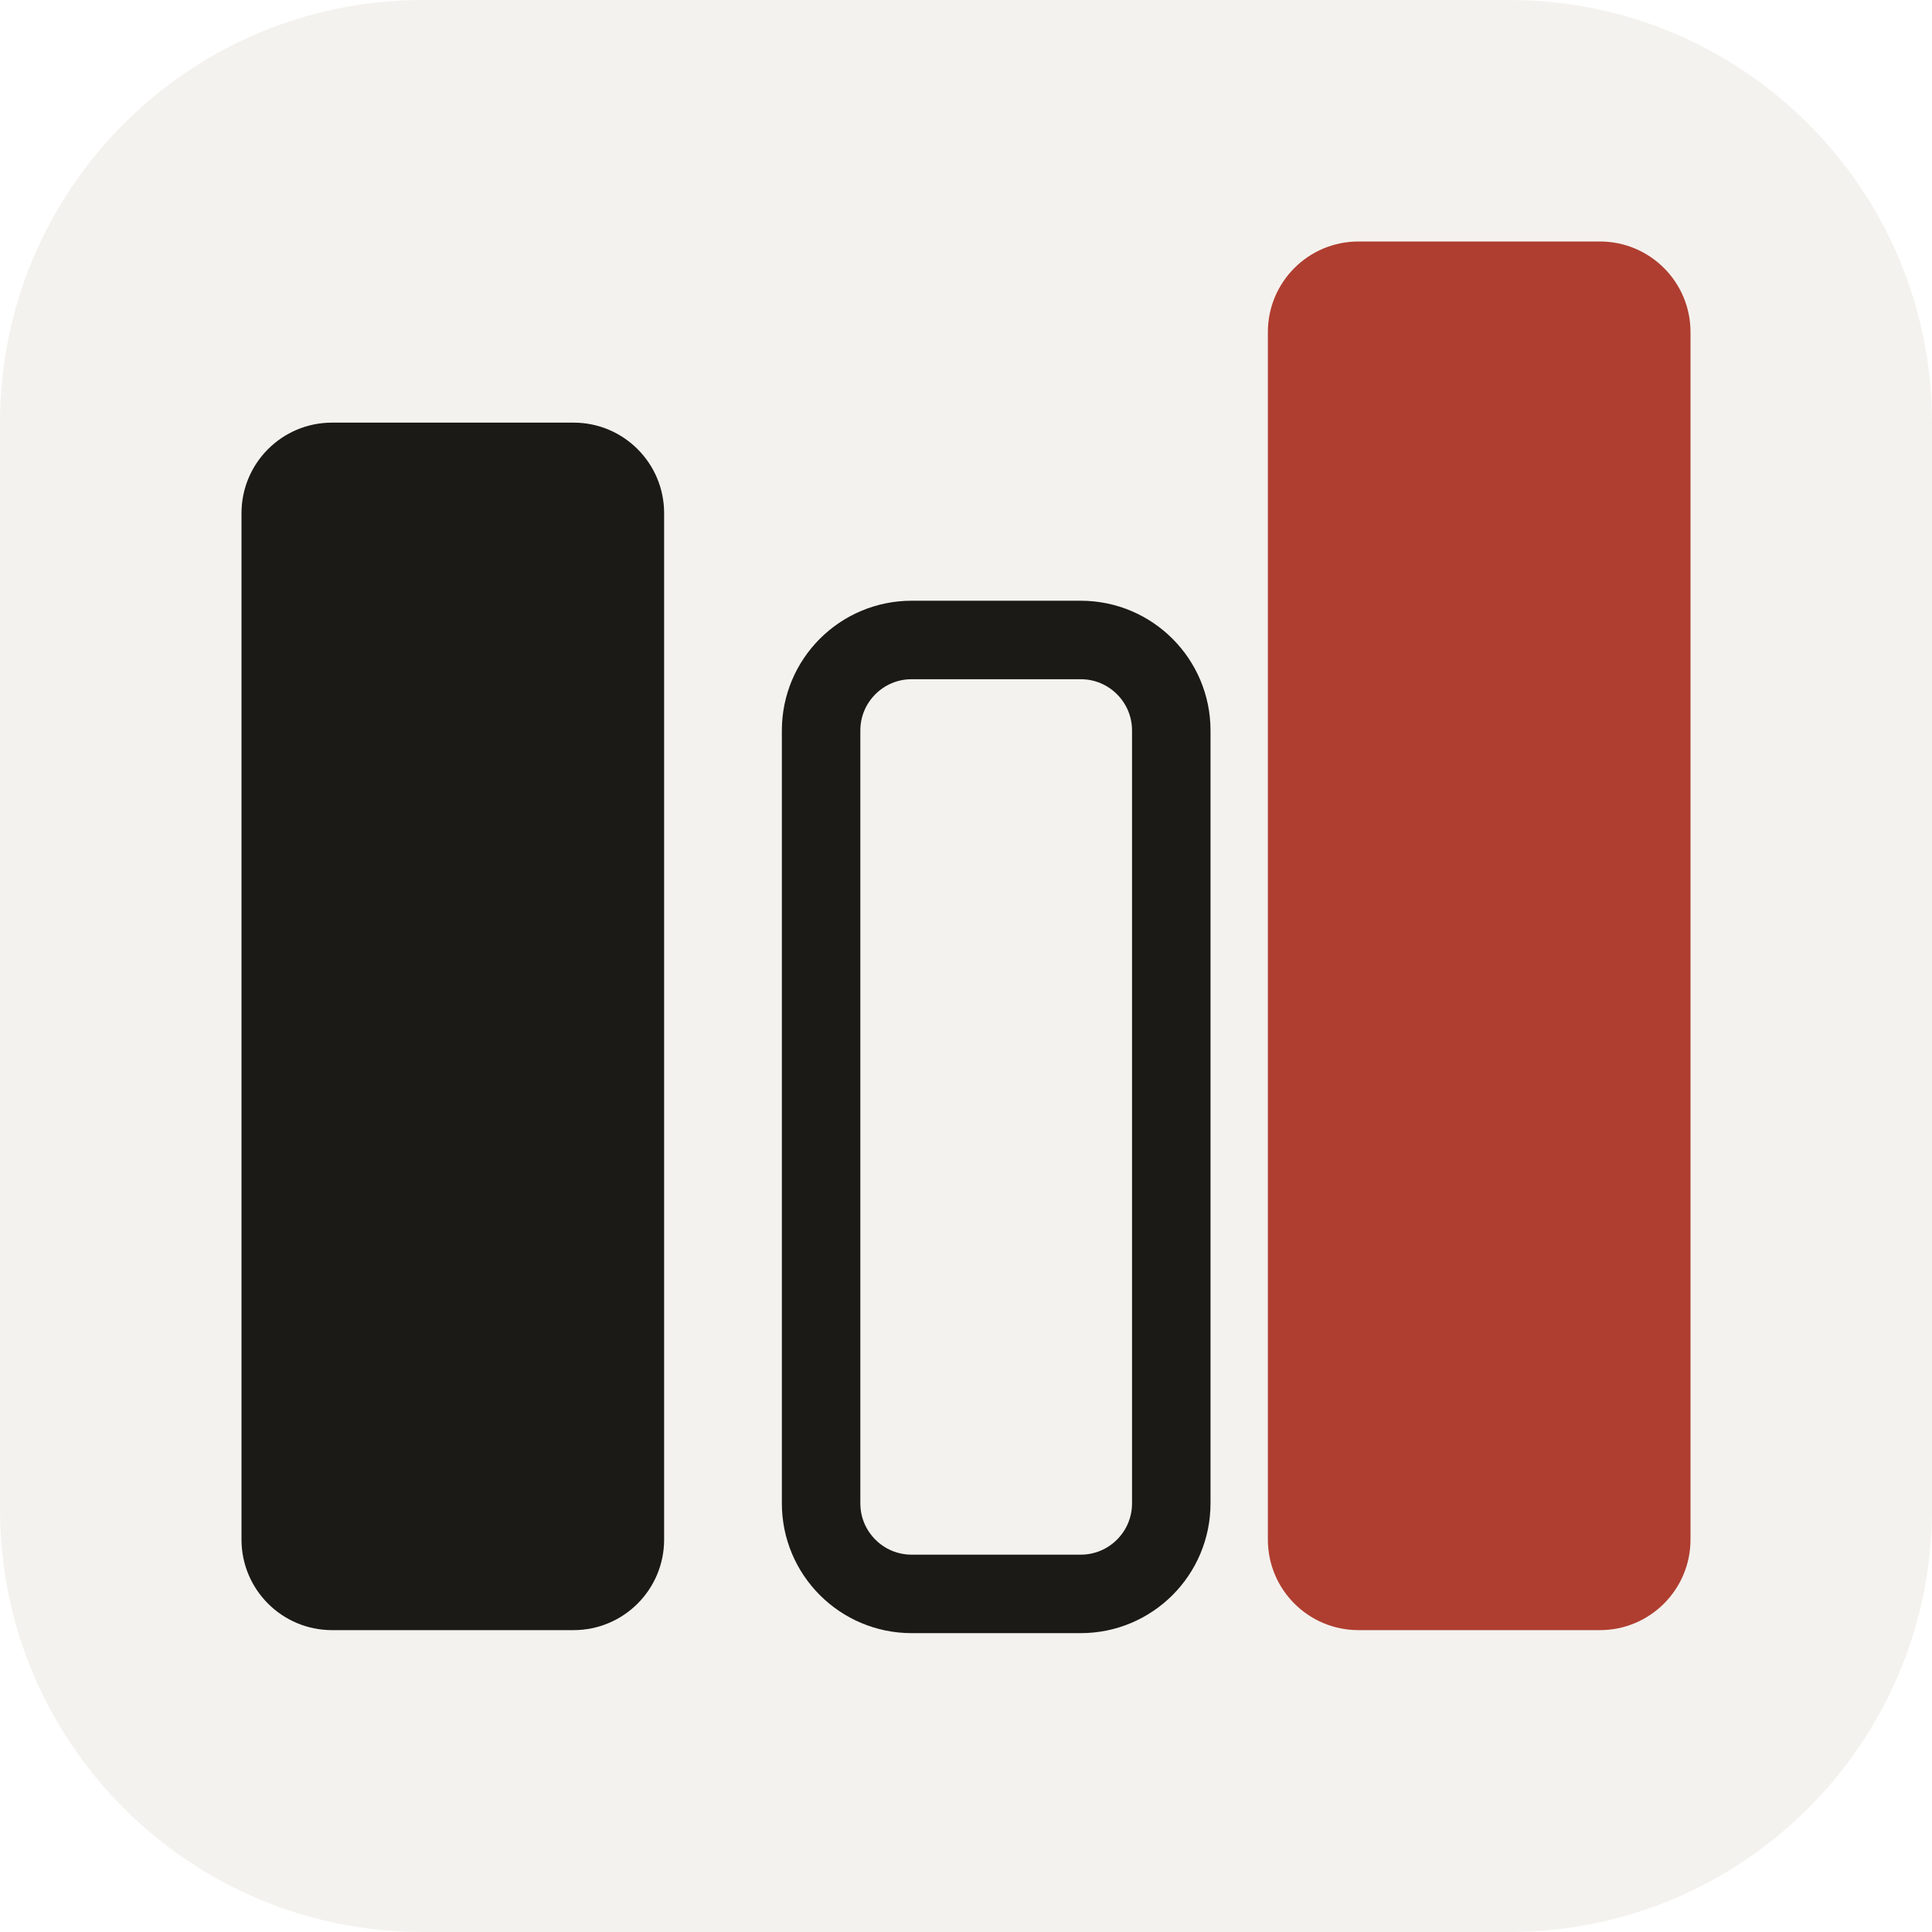
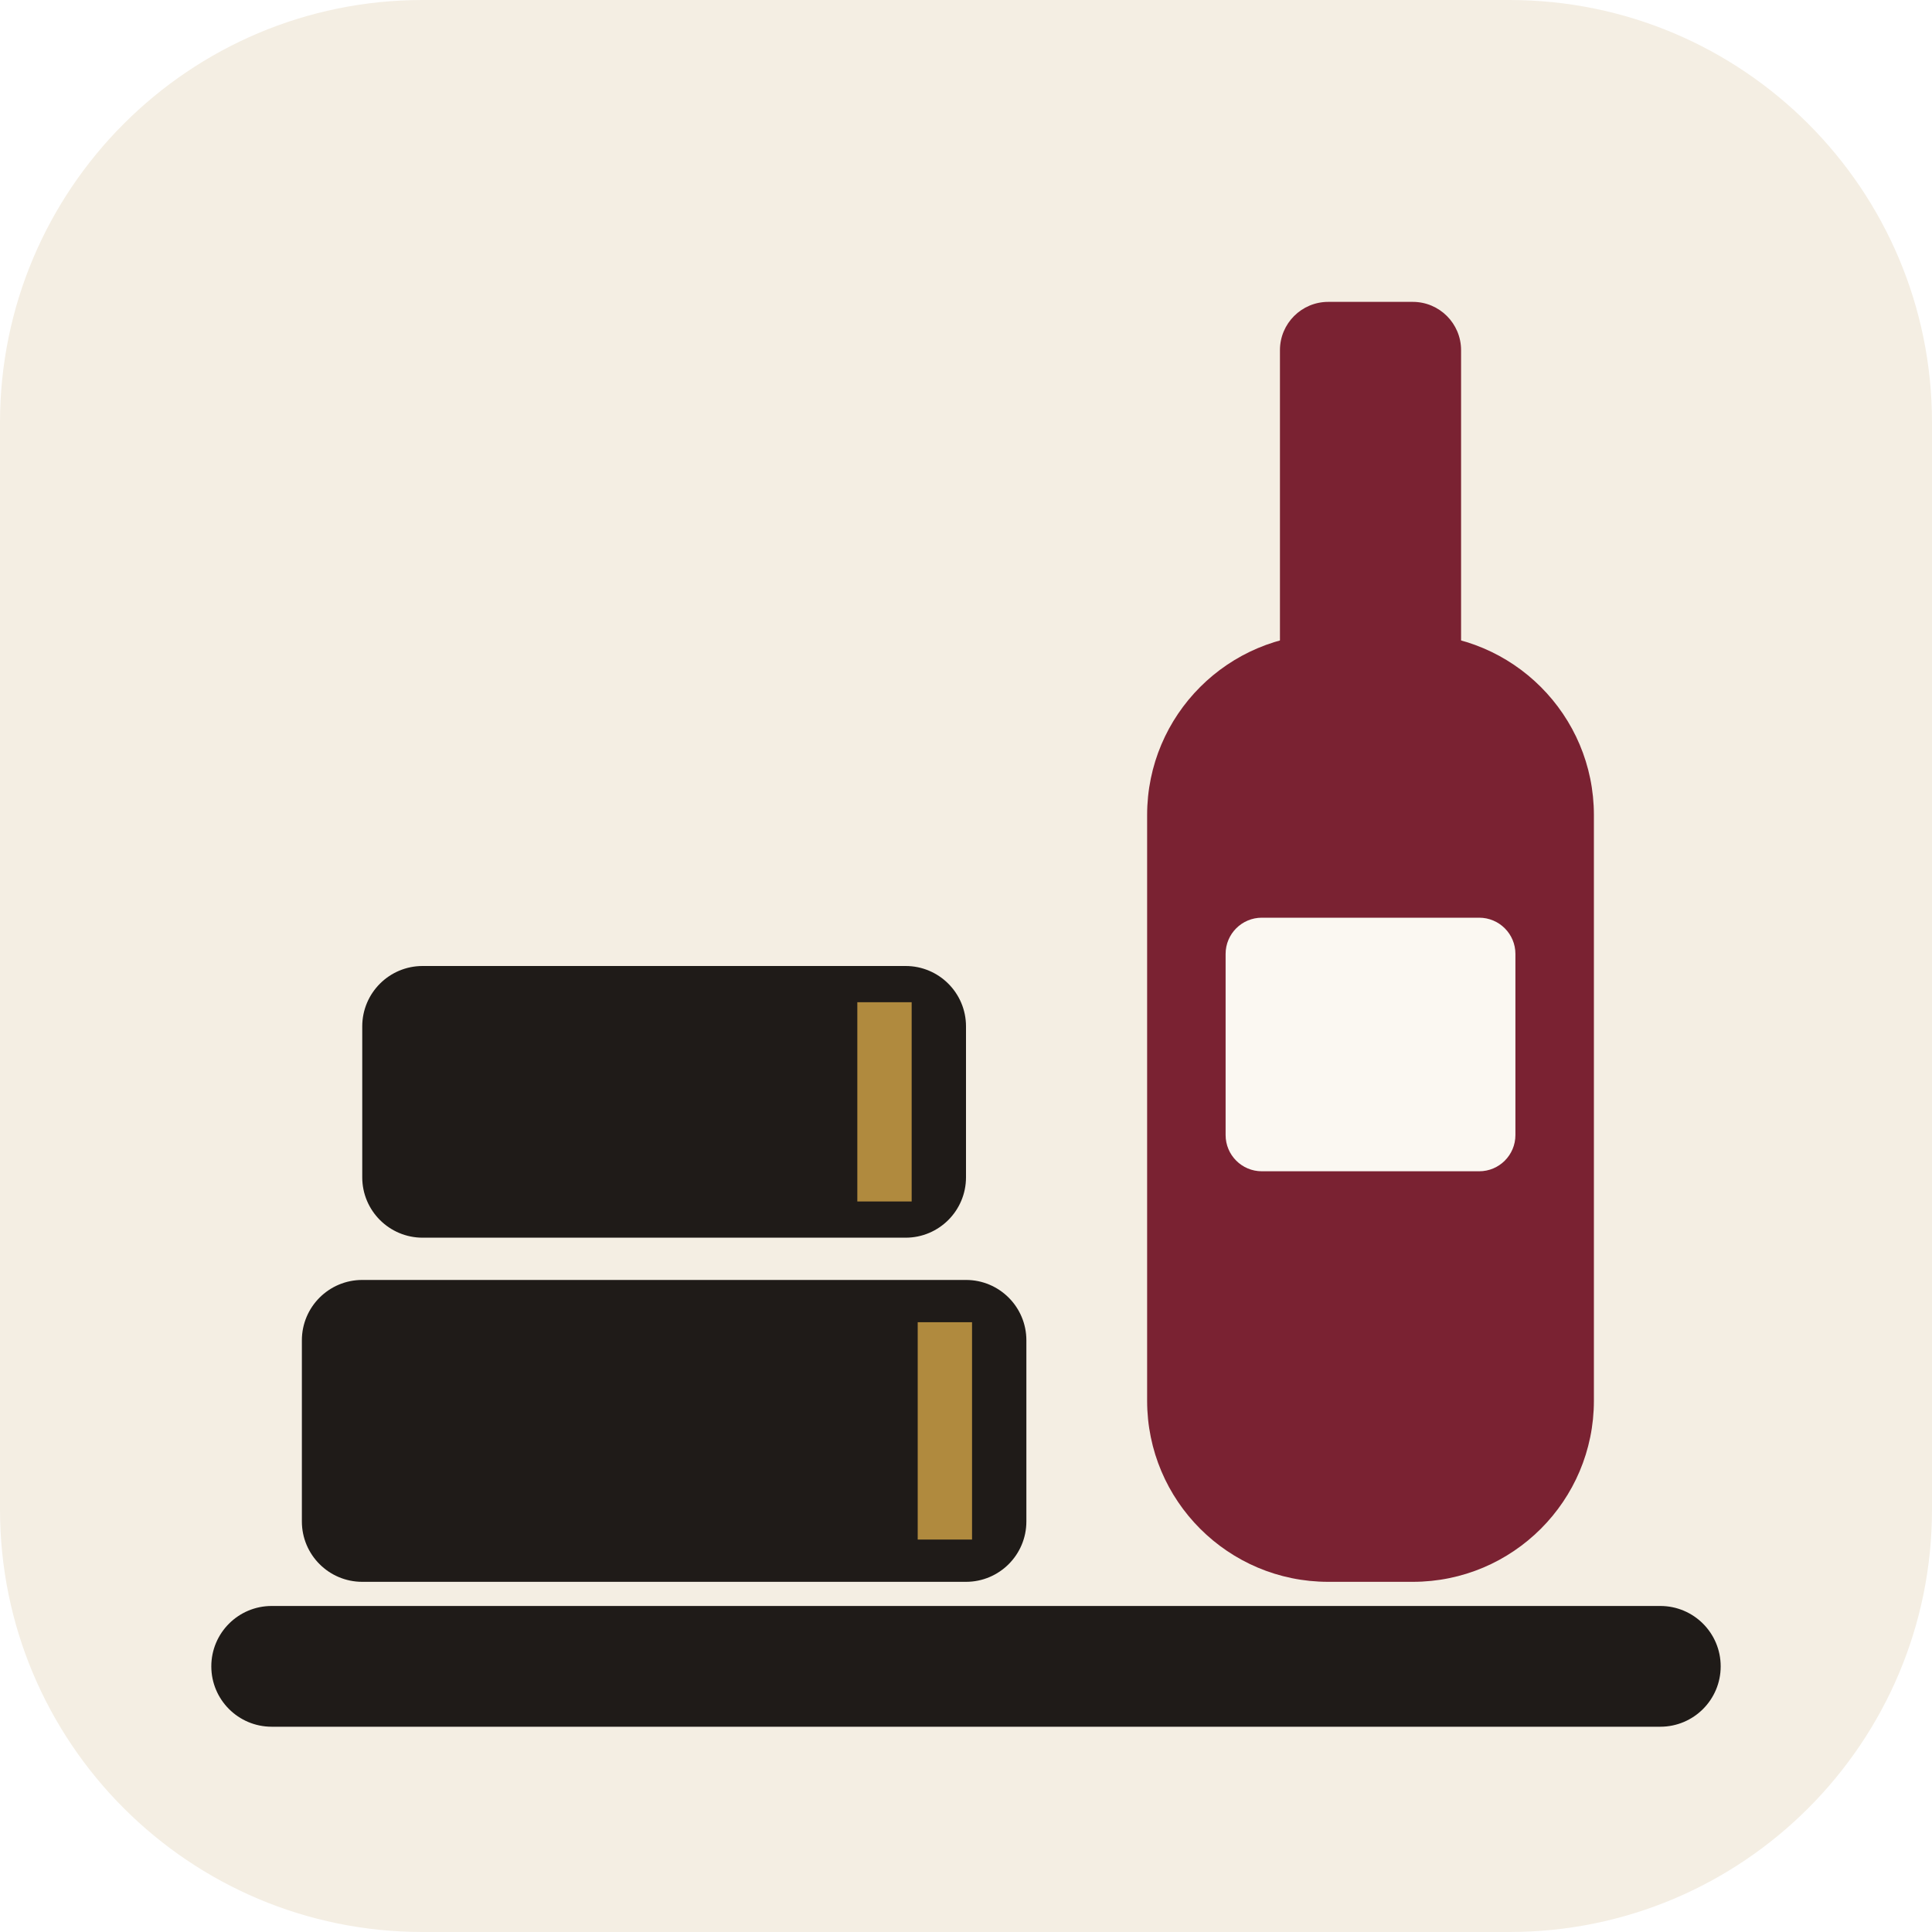
- <svg xmlns="http://www.w3.org/2000/svg" viewBox="0 0 32 32">
-   <rect fill="#f4f2ee" height="32" rx="7" width="32" />
-   <rect fill="#1b1a17" height="20" rx="1.5" width="7" x="4" y="7" />
-   <rect fill="none" height="15.8" rx="1.5" stroke="#1b1a17" stroke-width="1.3" width="5.8" x="13.6" y="10.6" />
-   <rect fill="#af3e30" height="23" rx="1.5" width="7" x="21" y="4" />
+ <svg xmlns="http://www.w3.org/2000/svg" height="32" viewBox="0 0 32 32" width="32">
+   <rect fill="#F4EEE3" height="32" rx="7" width="32" />
+   <rect fill="#1F1B18" height="4.50" rx="1.00" width="10.00" x="6.00" y="16.00" />
+   <rect fill="#B08A3E" height="3.30" rx="0.00" width="0.90" x="14.20" y="16.60" />
+   <rect fill="#1F1B18" height="5.00" rx="1.00" width="12.00" x="5.00" y="21.20" />
+   <rect fill="#B08A3E" height="3.60" rx="0.00" width="0.90" x="15.20" y="21.90" />
+   <rect fill="#7A2232" height="7.00" rx="0.80" width="3.00" x="21.20" y="5.00" />
+   <rect fill="#7A2232" height="15.70" rx="3.00" width="7.40" x="19.00" y="10.50" />
+   <rect fill="#FBF8F2" height="4.20" rx="0.60" width="4.80" x="20.30" y="15.20" />
+   <rect fill="#1F1B18" height="2.00" rx="1.00" width="25.00" x="3.50" y="26.60" />
</svg>
